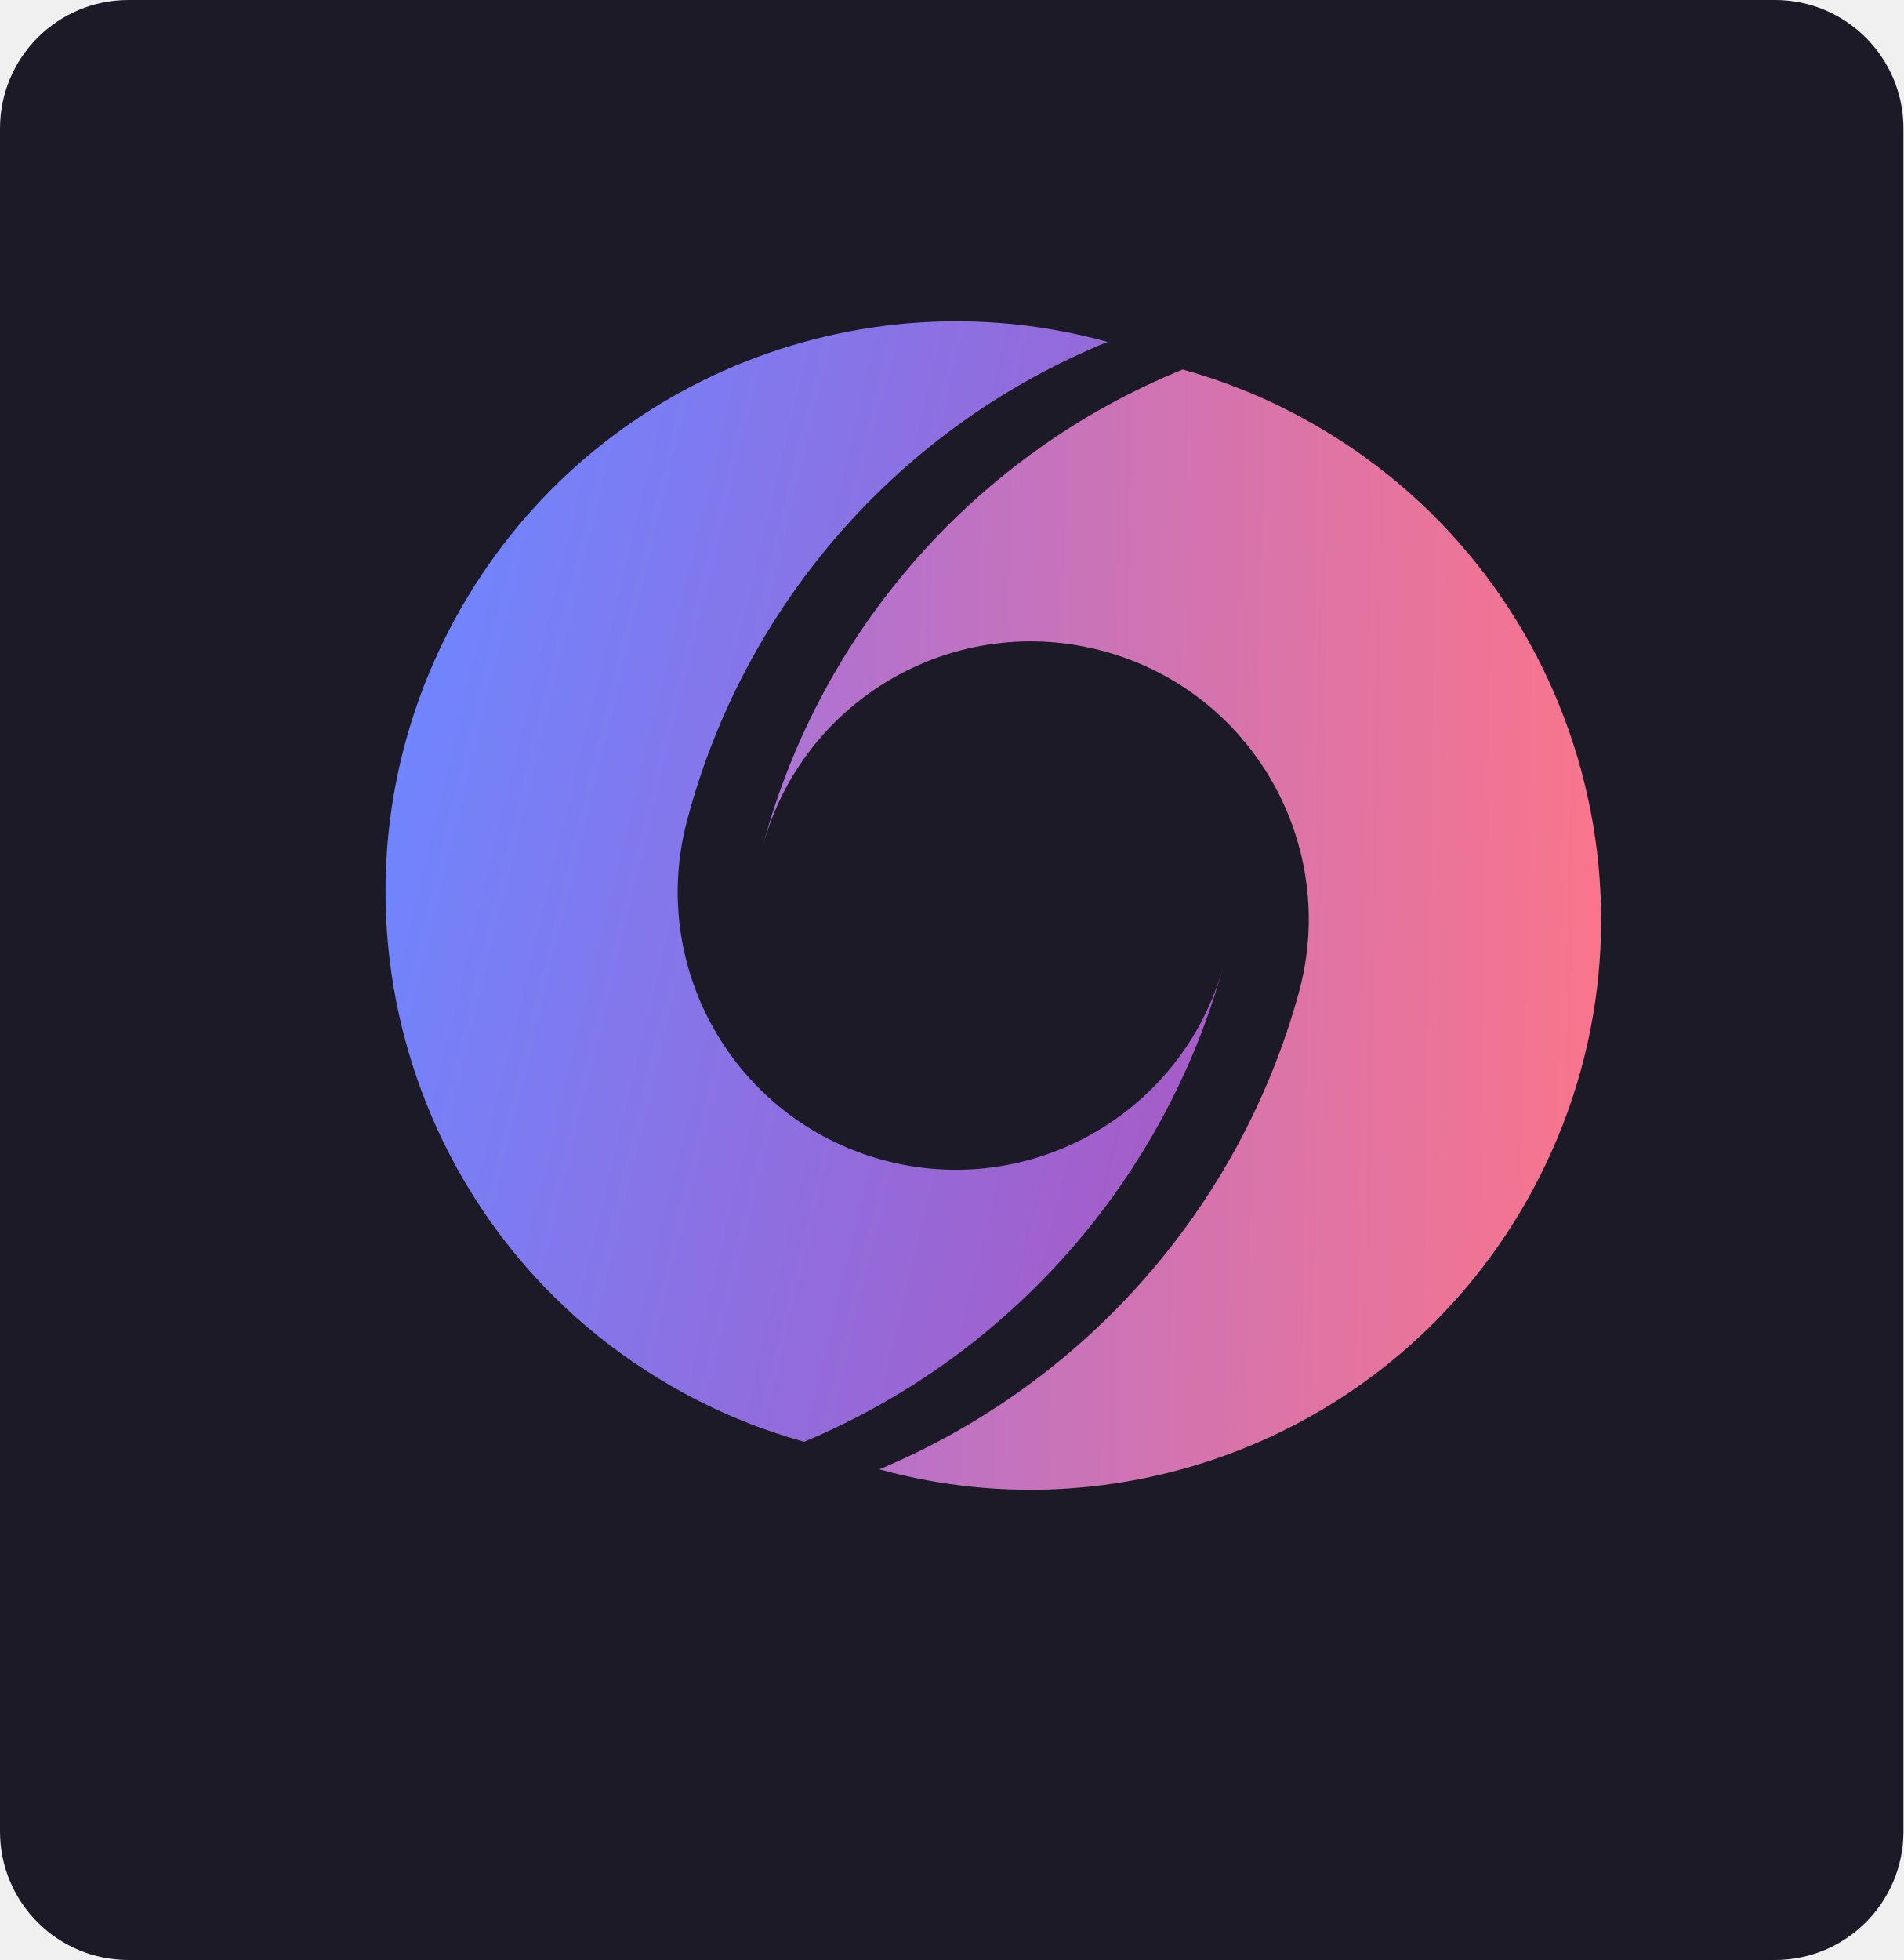
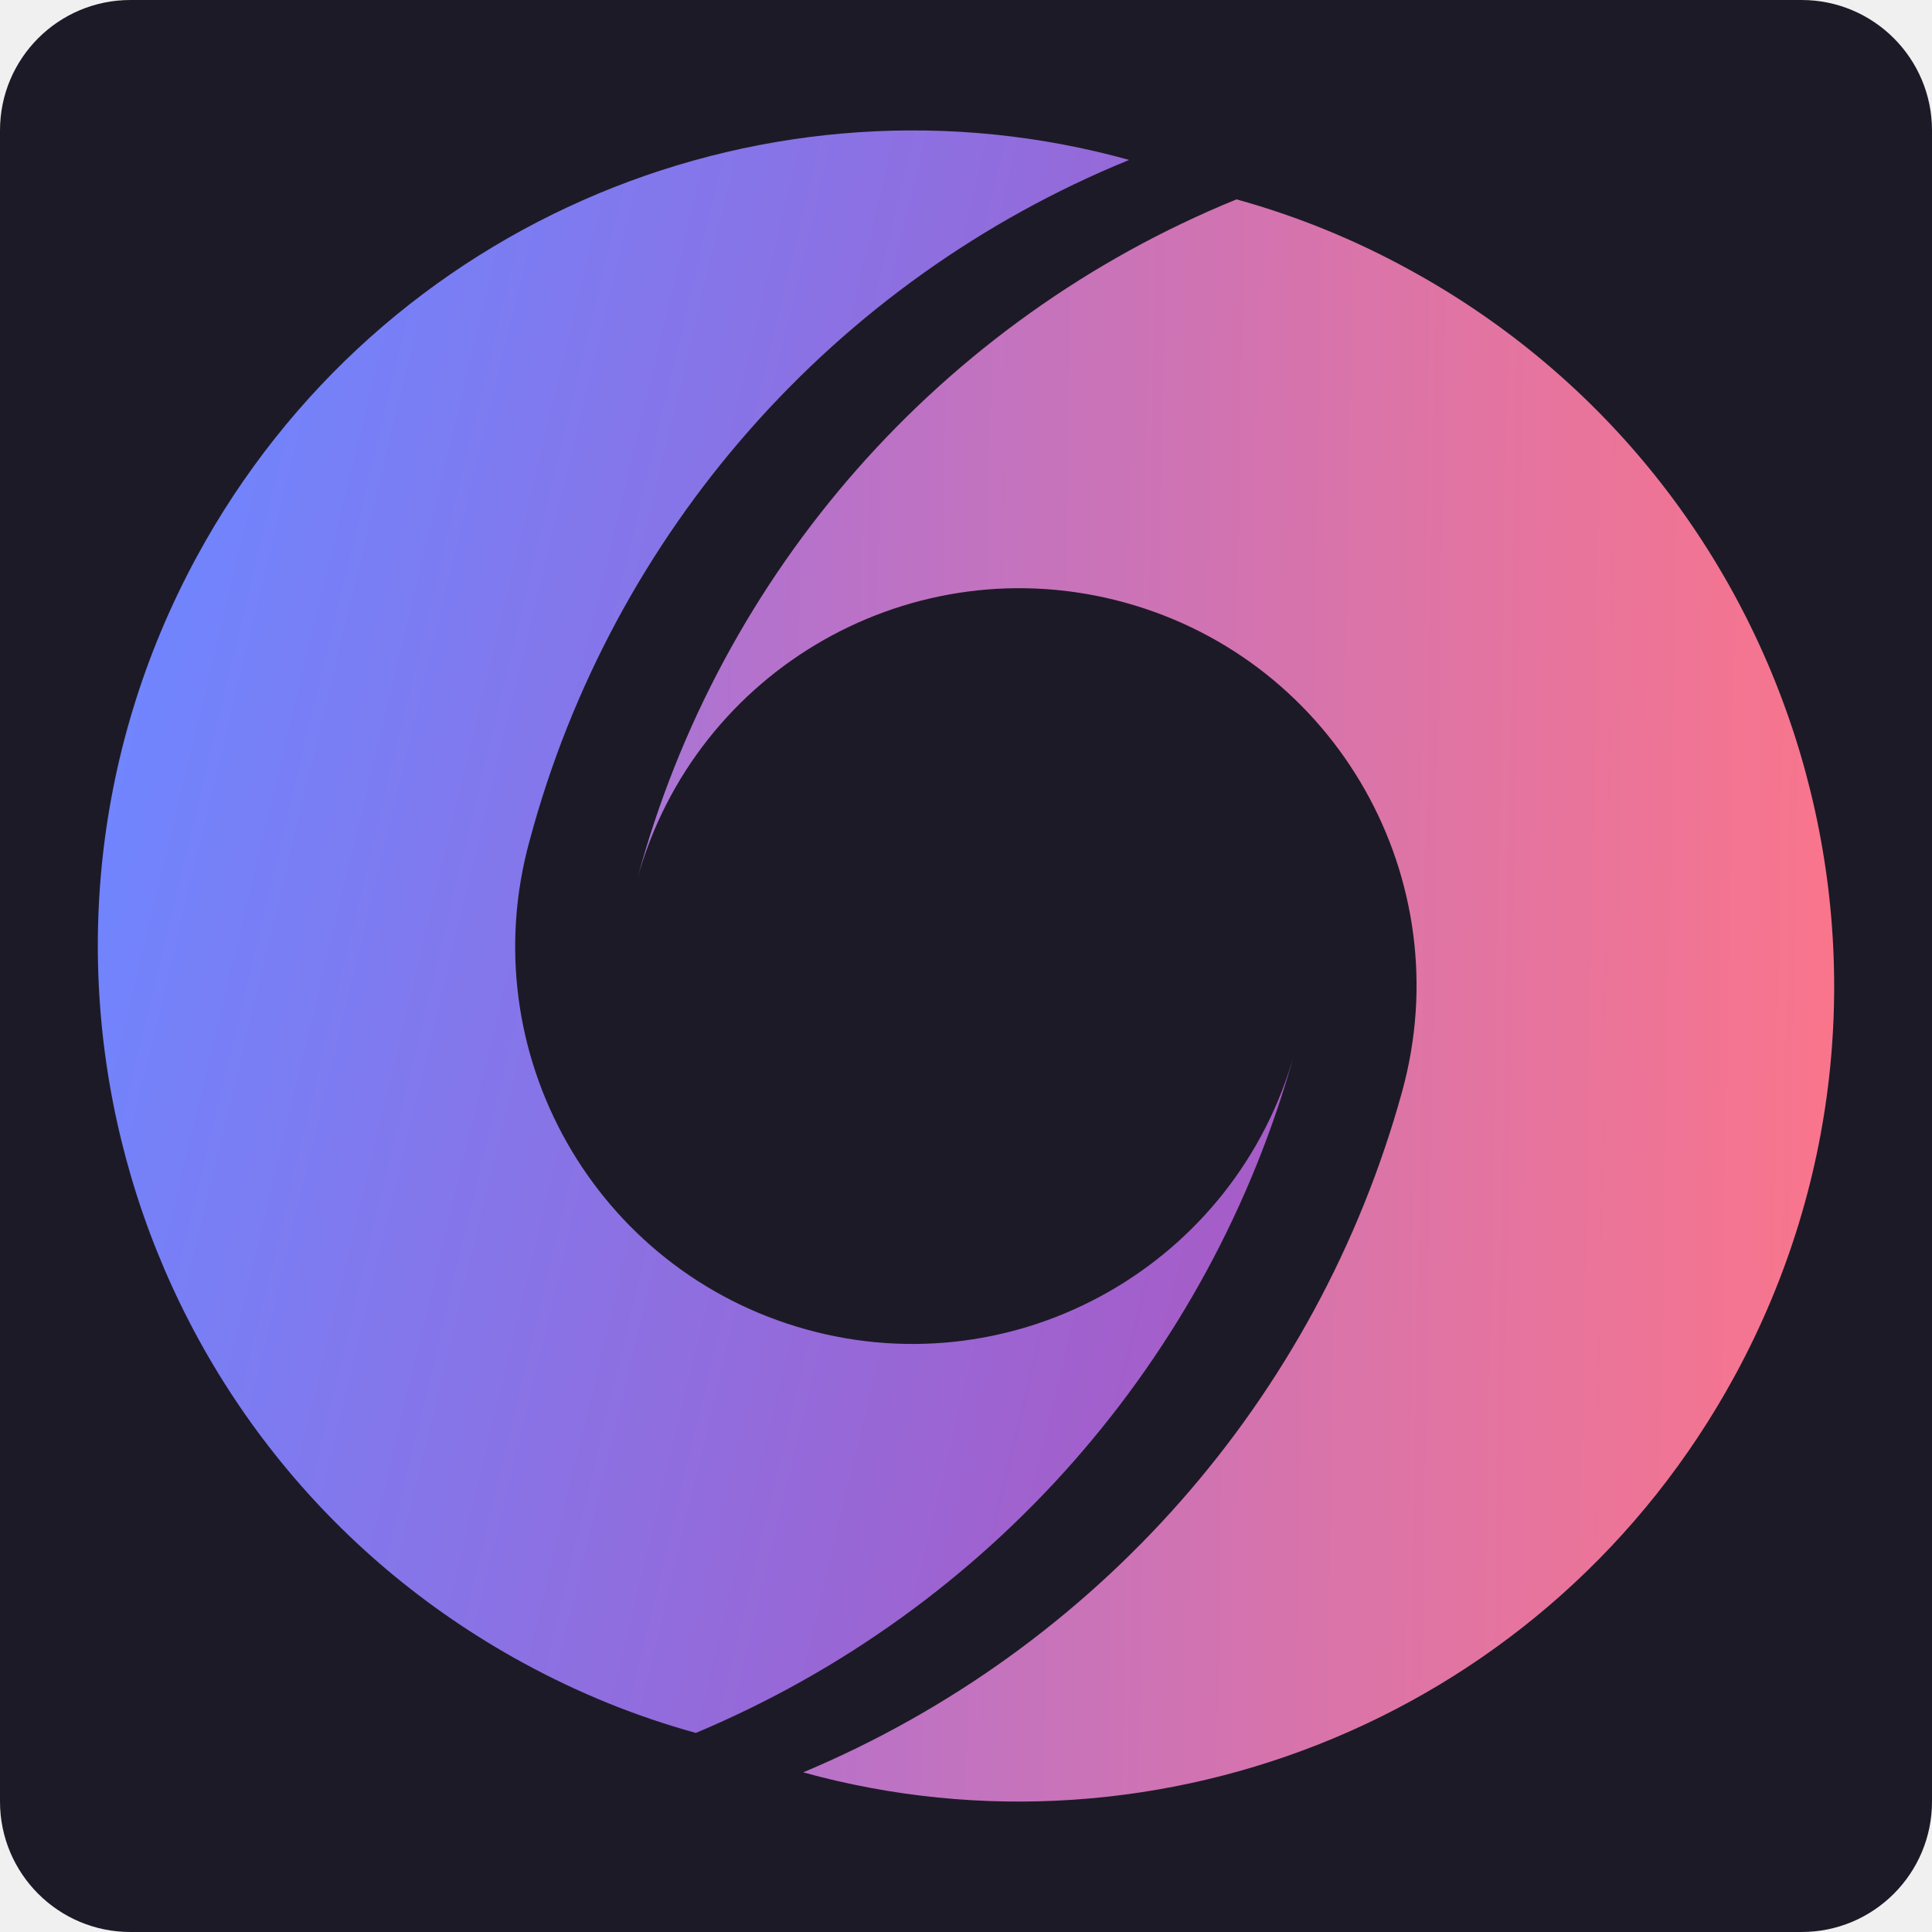
- <svg xmlns="http://www.w3.org/2000/svg" width="237" height="244" viewBox="0 0 237 244" fill="none">
-   <g clip-path="url(#clip0_10_277)">
-     <rect width="237" height="244" rx="16" fill="#1D1A27" />
-     <mask id="mask0_10_277" style="mask-type:alpha" maskUnits="userSpaceOnUse" x="95" y="46" width="105" height="140">
-       <path d="M95 105.239C100.09 86.811 119.13 76.013 137.561 81.103C155.988 86.194 166.786 105.234 161.696 123.663C154.315 150.379 135.066 172.192 109.488 182.914C140.593 191.506 174.622 177.924 190.713 148.366C209.461 113.926 196.701 70.835 162.262 52.087C157.432 49.44 152.376 47.413 147.259 46C121.539 56.475 102.199 78.42 95 105.239Z" fill="url(#paint0_linear_10_277)" />
-     </mask>
-     <g mask="url(#mask0_10_277)">
-       <rect x="51.986" y="38.072" width="152.745" height="152.745" fill="url(#paint1_linear_10_277)" />
-     </g>
-     <mask id="mask1_10_277" style="mask-type:alpha" maskUnits="userSpaceOnUse" x="48" y="40" width="105" height="140">
-       <path d="M85.074 173.383C89.952 176.043 94.96 178.055 100.08 179.47L100.128 179.483C125.707 168.761 144.955 146.948 152.336 120.231C147.246 138.66 128.204 149.458 109.777 144.368C91.347 139.276 80.549 120.236 85.641 101.807C92.838 74.989 112.179 53.044 137.899 42.569C106.805 33.928 72.728 47.497 56.625 77.104C37.924 111.557 50.634 154.635 85.074 173.383Z" fill="url(#paint2_linear_10_277)" />
-     </mask>
-     <g mask="url(#mask1_10_277)">
-       <rect x="42.627" y="34.64" width="152.745" height="152.745" fill="url(#paint3_linear_10_277)" />
-     </g>
+ <svg xmlns="http://www.w3.org/2000/svg" width="237" height="237" viewBox="0 0 237 237" fill="none">
+   <g clip-path="url(#clip0_12_290)">
+     <rect width="237" height="237" rx="16" fill="#1D1A27" />
+   </g>
+   <mask id="mask0_12_290" style="mask-type:alpha" maskUnits="userSpaceOnUse" x="78" y="24" width="147" height="197">
+     <path d="M78.141 107.944C85.304 81.973 112.099 66.755 138.035 73.929C163.967 81.103 179.162 107.937 171.999 133.909C161.613 171.562 134.525 202.304 98.529 217.415C142.302 229.524 190.19 210.382 212.833 168.725C239.218 120.187 221.26 59.458 172.797 33.034C165.998 29.304 158.884 26.448 151.683 24.456C115.488 39.219 88.272 70.147 78.141 107.944Z" fill="url(#paint0_linear_12_290)" />
+   </mask>
+   <g mask="url(#mask0_12_290)">
+     <rect x="17.609" y="13.283" width="214.952" height="215.271" fill="url(#paint1_linear_12_290)" />
+   </g>
+   <mask id="mask1_12_290" style="mask-type:alpha" maskUnits="userSpaceOnUse" x="12" y="16" width="147" height="197">
+     <path d="M64.172 203.983C71.038 207.731 78.085 210.567 85.291 212.561L85.358 212.579C121.354 197.469 148.441 166.727 158.828 129.074C151.665 155.046 124.868 170.265 98.936 163.091C73 155.914 57.804 129.08 64.97 103.108C75.099 65.311 102.316 34.383 138.512 19.62C94.754 7.442 46.799 26.566 24.138 68.293C-2.179 116.848 15.707 177.56 64.172 203.983Z" fill="url(#paint2_linear_12_290)" />
+   </mask>
+   <g mask="url(#mask1_12_290)">
+     <rect x="4.439" y="8.447" width="214.952" height="215.271" fill="url(#paint3_linear_12_290)" />
  </g>
  <defs>
-     <linearGradient id="paint0_linear_10_277" x1="126.329" y1="55.803" x2="163.75" y2="172.139" gradientUnits="userSpaceOnUse">
+     <linearGradient id="paint0_linear_12_290" x1="122.229" y1="38.272" x2="175.031" y2="202.184" gradientUnits="userSpaceOnUse">
      <stop stop-color="#E3F1DA" />
      <stop offset="1" stop-color="#CCF3B6" />
    </linearGradient>
-     <linearGradient id="paint1_linear_10_277" x1="51.986" y1="114.444" x2="207.396" y2="117.213" gradientUnits="userSpaceOnUse">
+     <linearGradient id="paint1_linear_12_290" x1="17.609" y1="120.918" x2="236.311" y2="124.809" gradientUnits="userSpaceOnUse">
      <stop stop-color="#6F86FF" />
      <stop offset="0.333" stop-color="#B372CE" />
      <stop offset="1" stop-color="#FF7586" />
    </linearGradient>
-     <linearGradient id="paint2_linear_10_277" x1="78.651" y1="65.025" x2="136.175" y2="154.382" gradientUnits="userSpaceOnUse">
+     <linearGradient id="paint2_linear_12_290" x1="55.134" y1="51.268" x2="136.255" y2="177.094" gradientUnits="userSpaceOnUse">
      <stop stop-color="#D0F1BD" />
      <stop offset="1" stop-color="#90E65D" />
    </linearGradient>
-     <linearGradient id="paint3_linear_10_277" x1="42.627" y1="111.013" x2="149.436" y2="136.722" gradientUnits="userSpaceOnUse">
+     <linearGradient id="paint3_linear_12_290" x1="4.439" y1="116.082" x2="154.771" y2="152.214" gradientUnits="userSpaceOnUse">
      <stop stop-color="#6F86FF" />
      <stop offset="1" stop-color="#A75CC7" />
      <stop offset="1" stop-color="#FF7586" />
    </linearGradient>
-     <clipPath id="clip0_10_277">
-       <rect width="237" height="244" rx="16" fill="white" />
+     <clipPath id="clip0_12_290">
+       <rect width="237" height="237" rx="16" fill="white" />
    </clipPath>
  </defs>
</svg>
